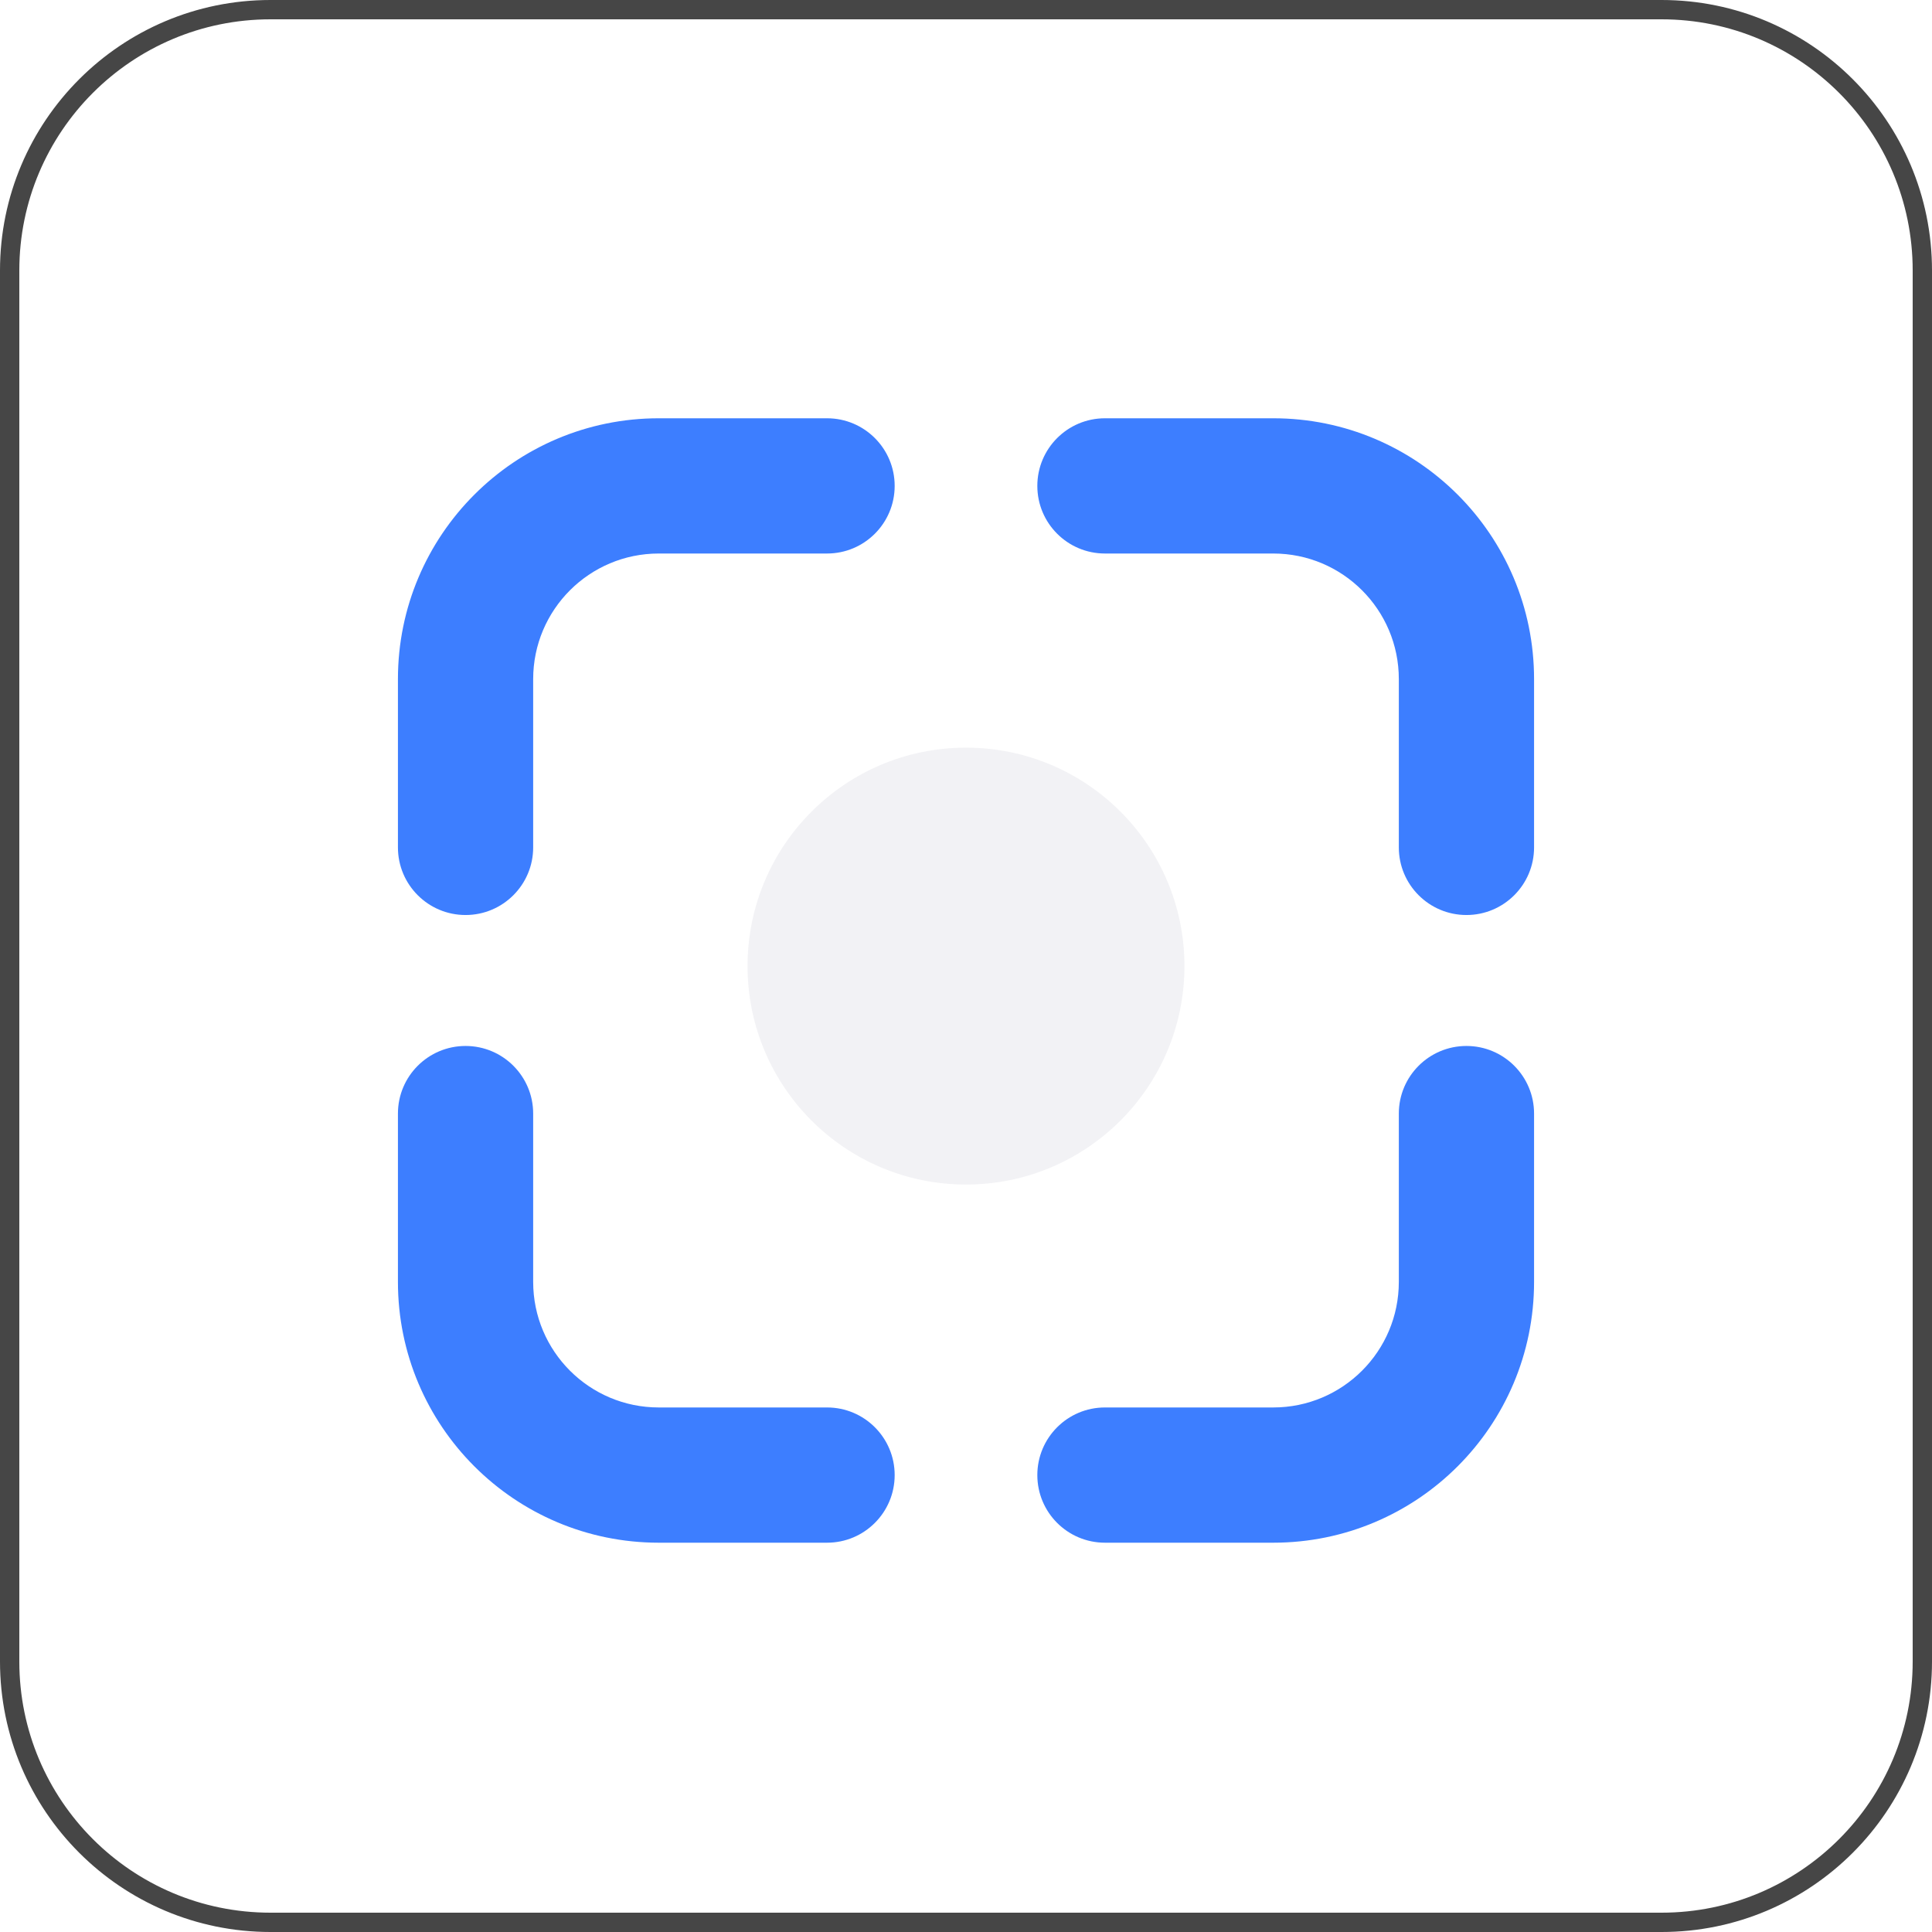
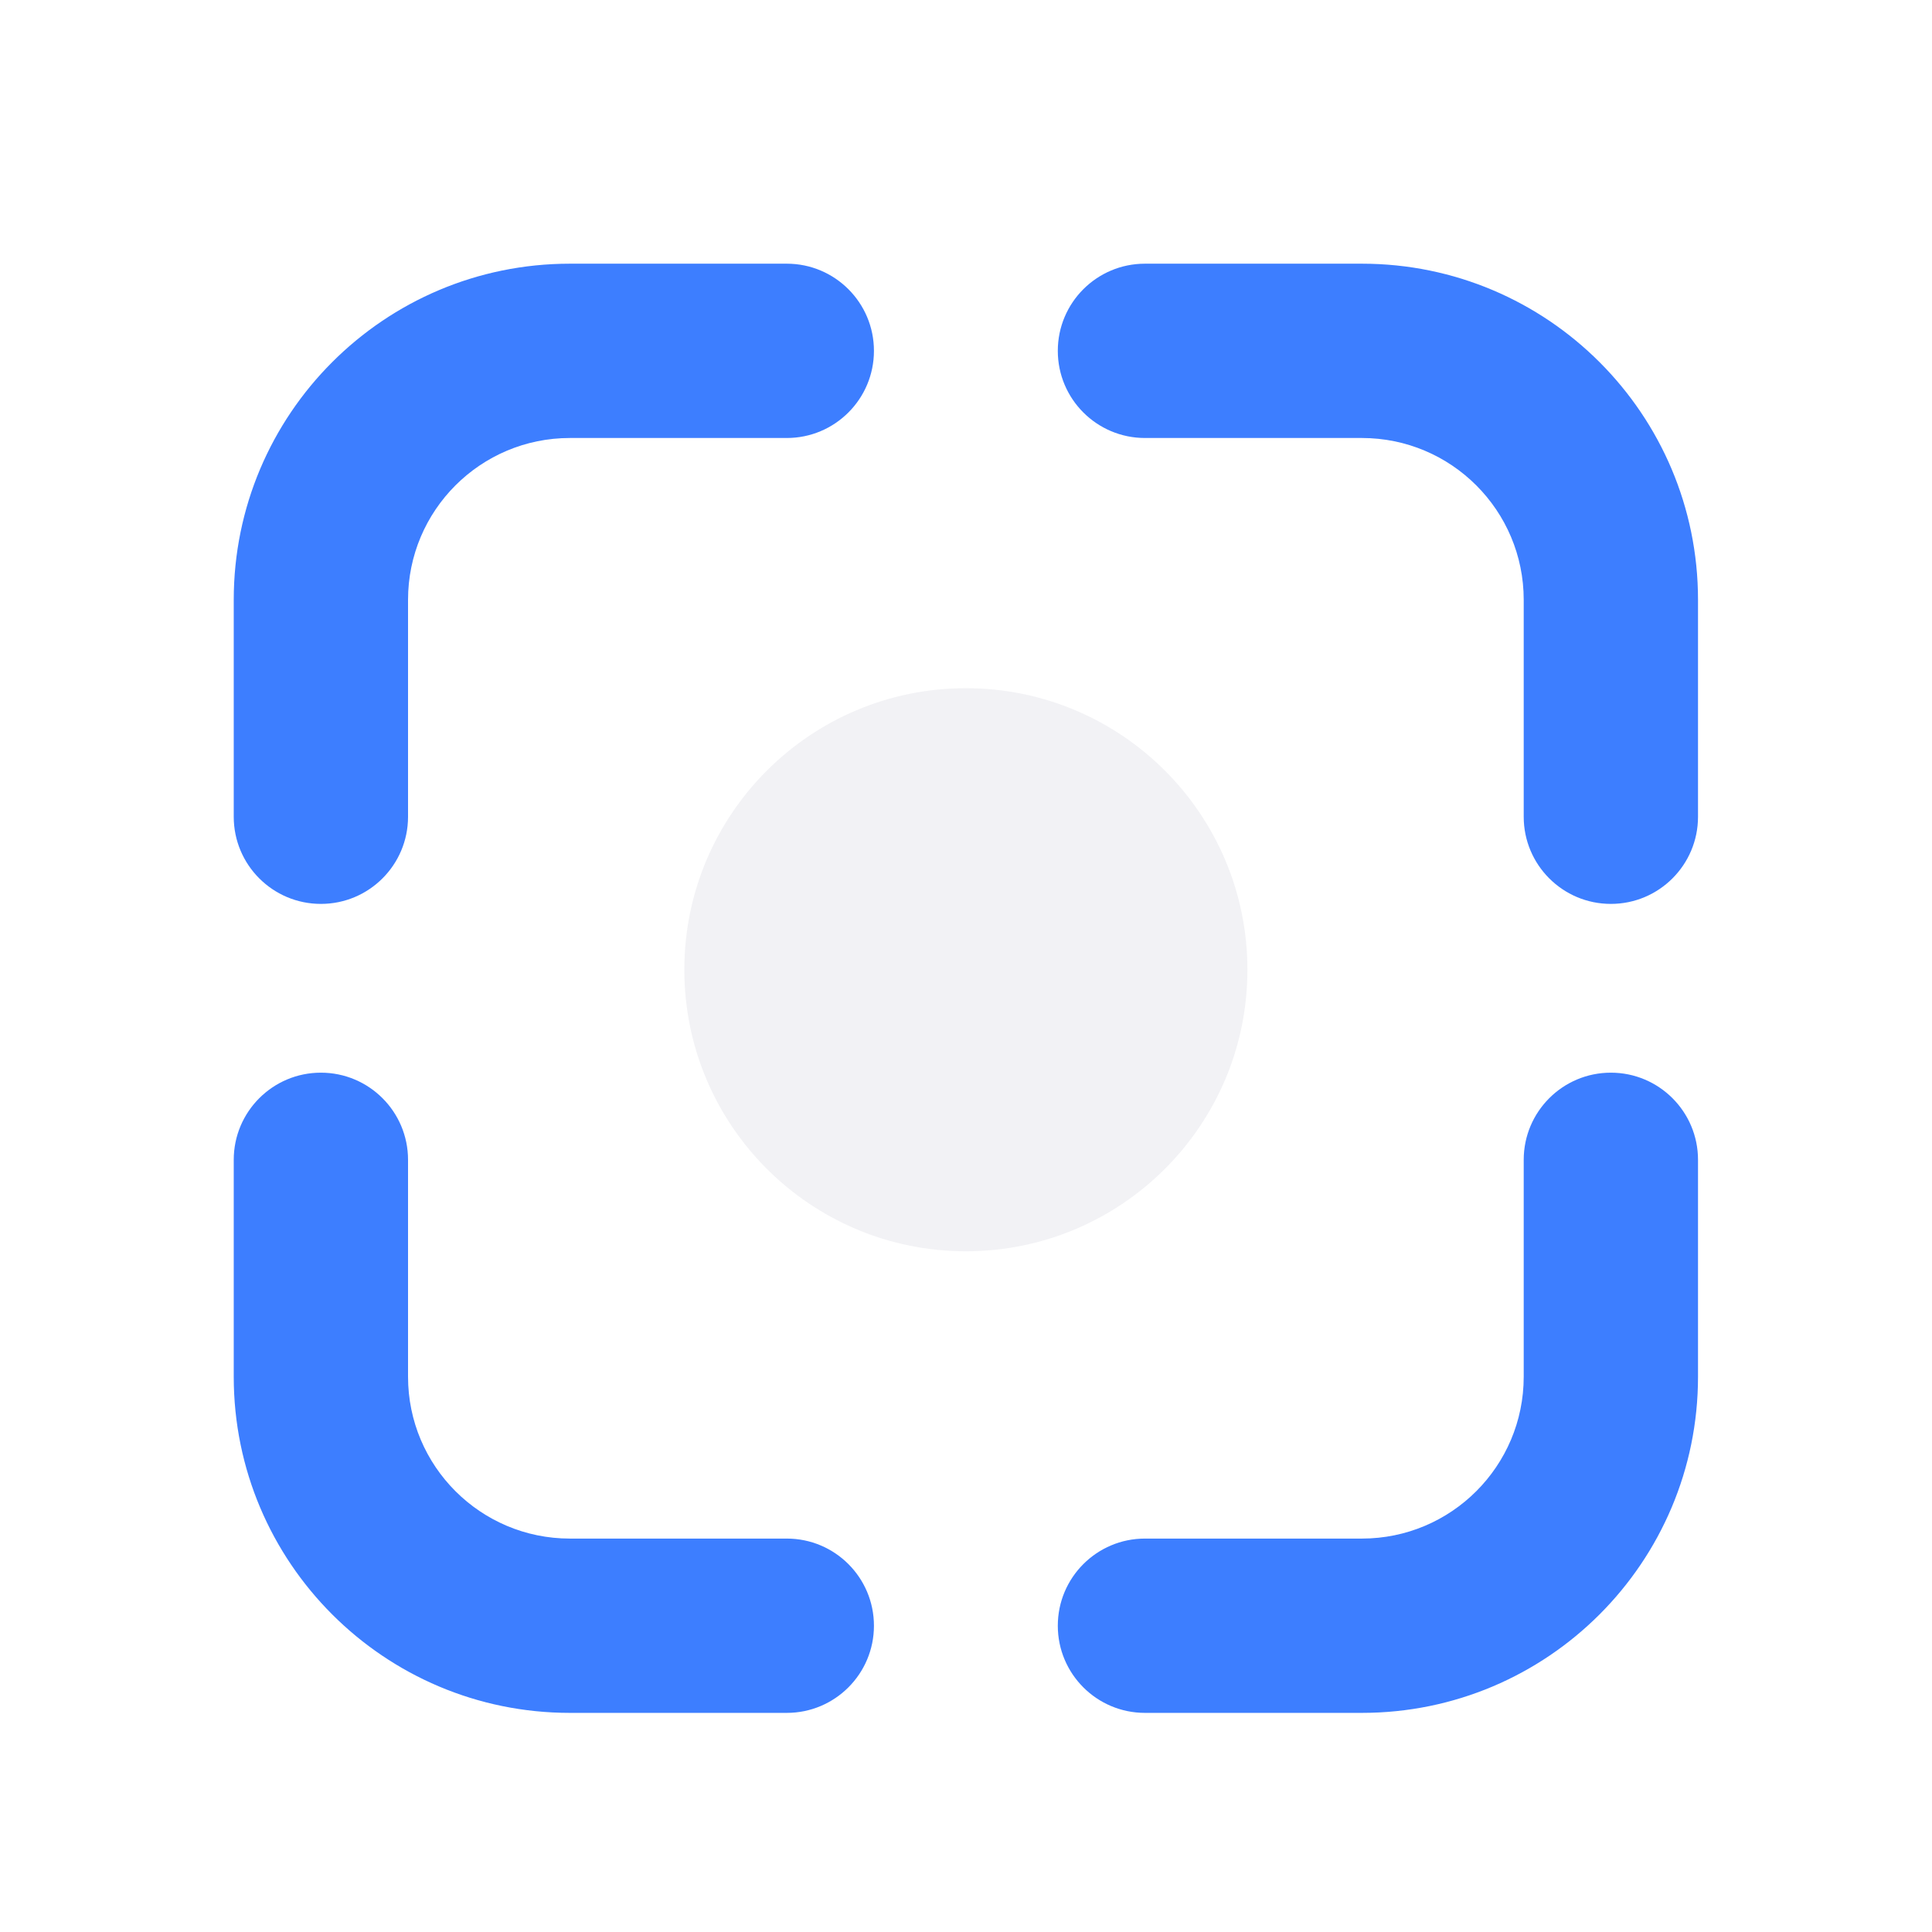
- <svg xmlns="http://www.w3.org/2000/svg" width="100" height="100" viewBox="0 0 100 100" fill="none">
-   <rect x="0.5" y="0.5" width="99" height="99" rx="13.5" stroke="#464646" />
+ <svg xmlns="http://www.w3.org/2000/svg" width="77.59" height="77.59" viewBox="11.21 11.06 77.59 77.59" fill="none">
  <path d="M20.597 43.861V35.15C20.597 27.694 26.641 21.65 34.097 21.65H42.808C44.741 21.65 46.308 23.217 46.308 25.15C46.308 27.083 44.741 28.65 42.808 28.65H34.097C30.507 28.65 27.597 31.56 27.597 35.15V43.861C27.597 45.794 26.03 47.361 24.097 47.361C22.164 47.361 20.597 45.794 20.597 43.861Z" fill="#3D7EFF" />
  <path d="M79.403 57.639L79.403 66.35C79.403 73.806 73.359 79.85 65.903 79.85L57.192 79.85C55.259 79.85 53.692 78.283 53.692 76.35C53.692 74.417 55.259 72.85 57.192 72.85L65.903 72.85C69.493 72.85 72.403 69.94 72.403 66.35L72.403 57.639C72.403 55.706 73.97 54.139 75.903 54.139C77.836 54.139 79.403 55.706 79.403 57.639Z" fill="#3D7EFF" />
  <path d="M79.403 43.861V35.15C79.403 27.694 73.359 21.65 65.903 21.65H57.192C55.259 21.65 53.692 23.217 53.692 25.15C53.692 27.083 55.259 28.65 57.192 28.65H65.903C69.493 28.65 72.403 31.56 72.403 35.15V43.861C72.403 45.794 73.97 47.361 75.903 47.361C77.836 47.361 79.403 45.794 79.403 43.861Z" fill="#3D7EFF" />
  <path d="M20.597 57.639L20.597 66.35C20.597 73.806 26.641 79.85 34.097 79.85L42.808 79.85C44.741 79.85 46.308 78.283 46.308 76.35C46.308 74.417 44.741 72.85 42.808 72.85L34.097 72.85C30.507 72.85 27.597 69.94 27.597 66.35L27.597 57.639C27.597 55.706 26.03 54.139 24.097 54.139C22.164 54.139 20.597 55.706 20.597 57.639Z" fill="#3D7EFF" />
  <path d="M61.307 50.005C61.307 56.25 56.245 61.312 50 61.312C43.756 61.312 38.693 56.25 38.693 50.005C38.693 43.761 43.756 38.698 50 38.698C56.245 38.698 61.307 43.761 61.307 50.005Z" fill="#F2F2F5" />
</svg>
